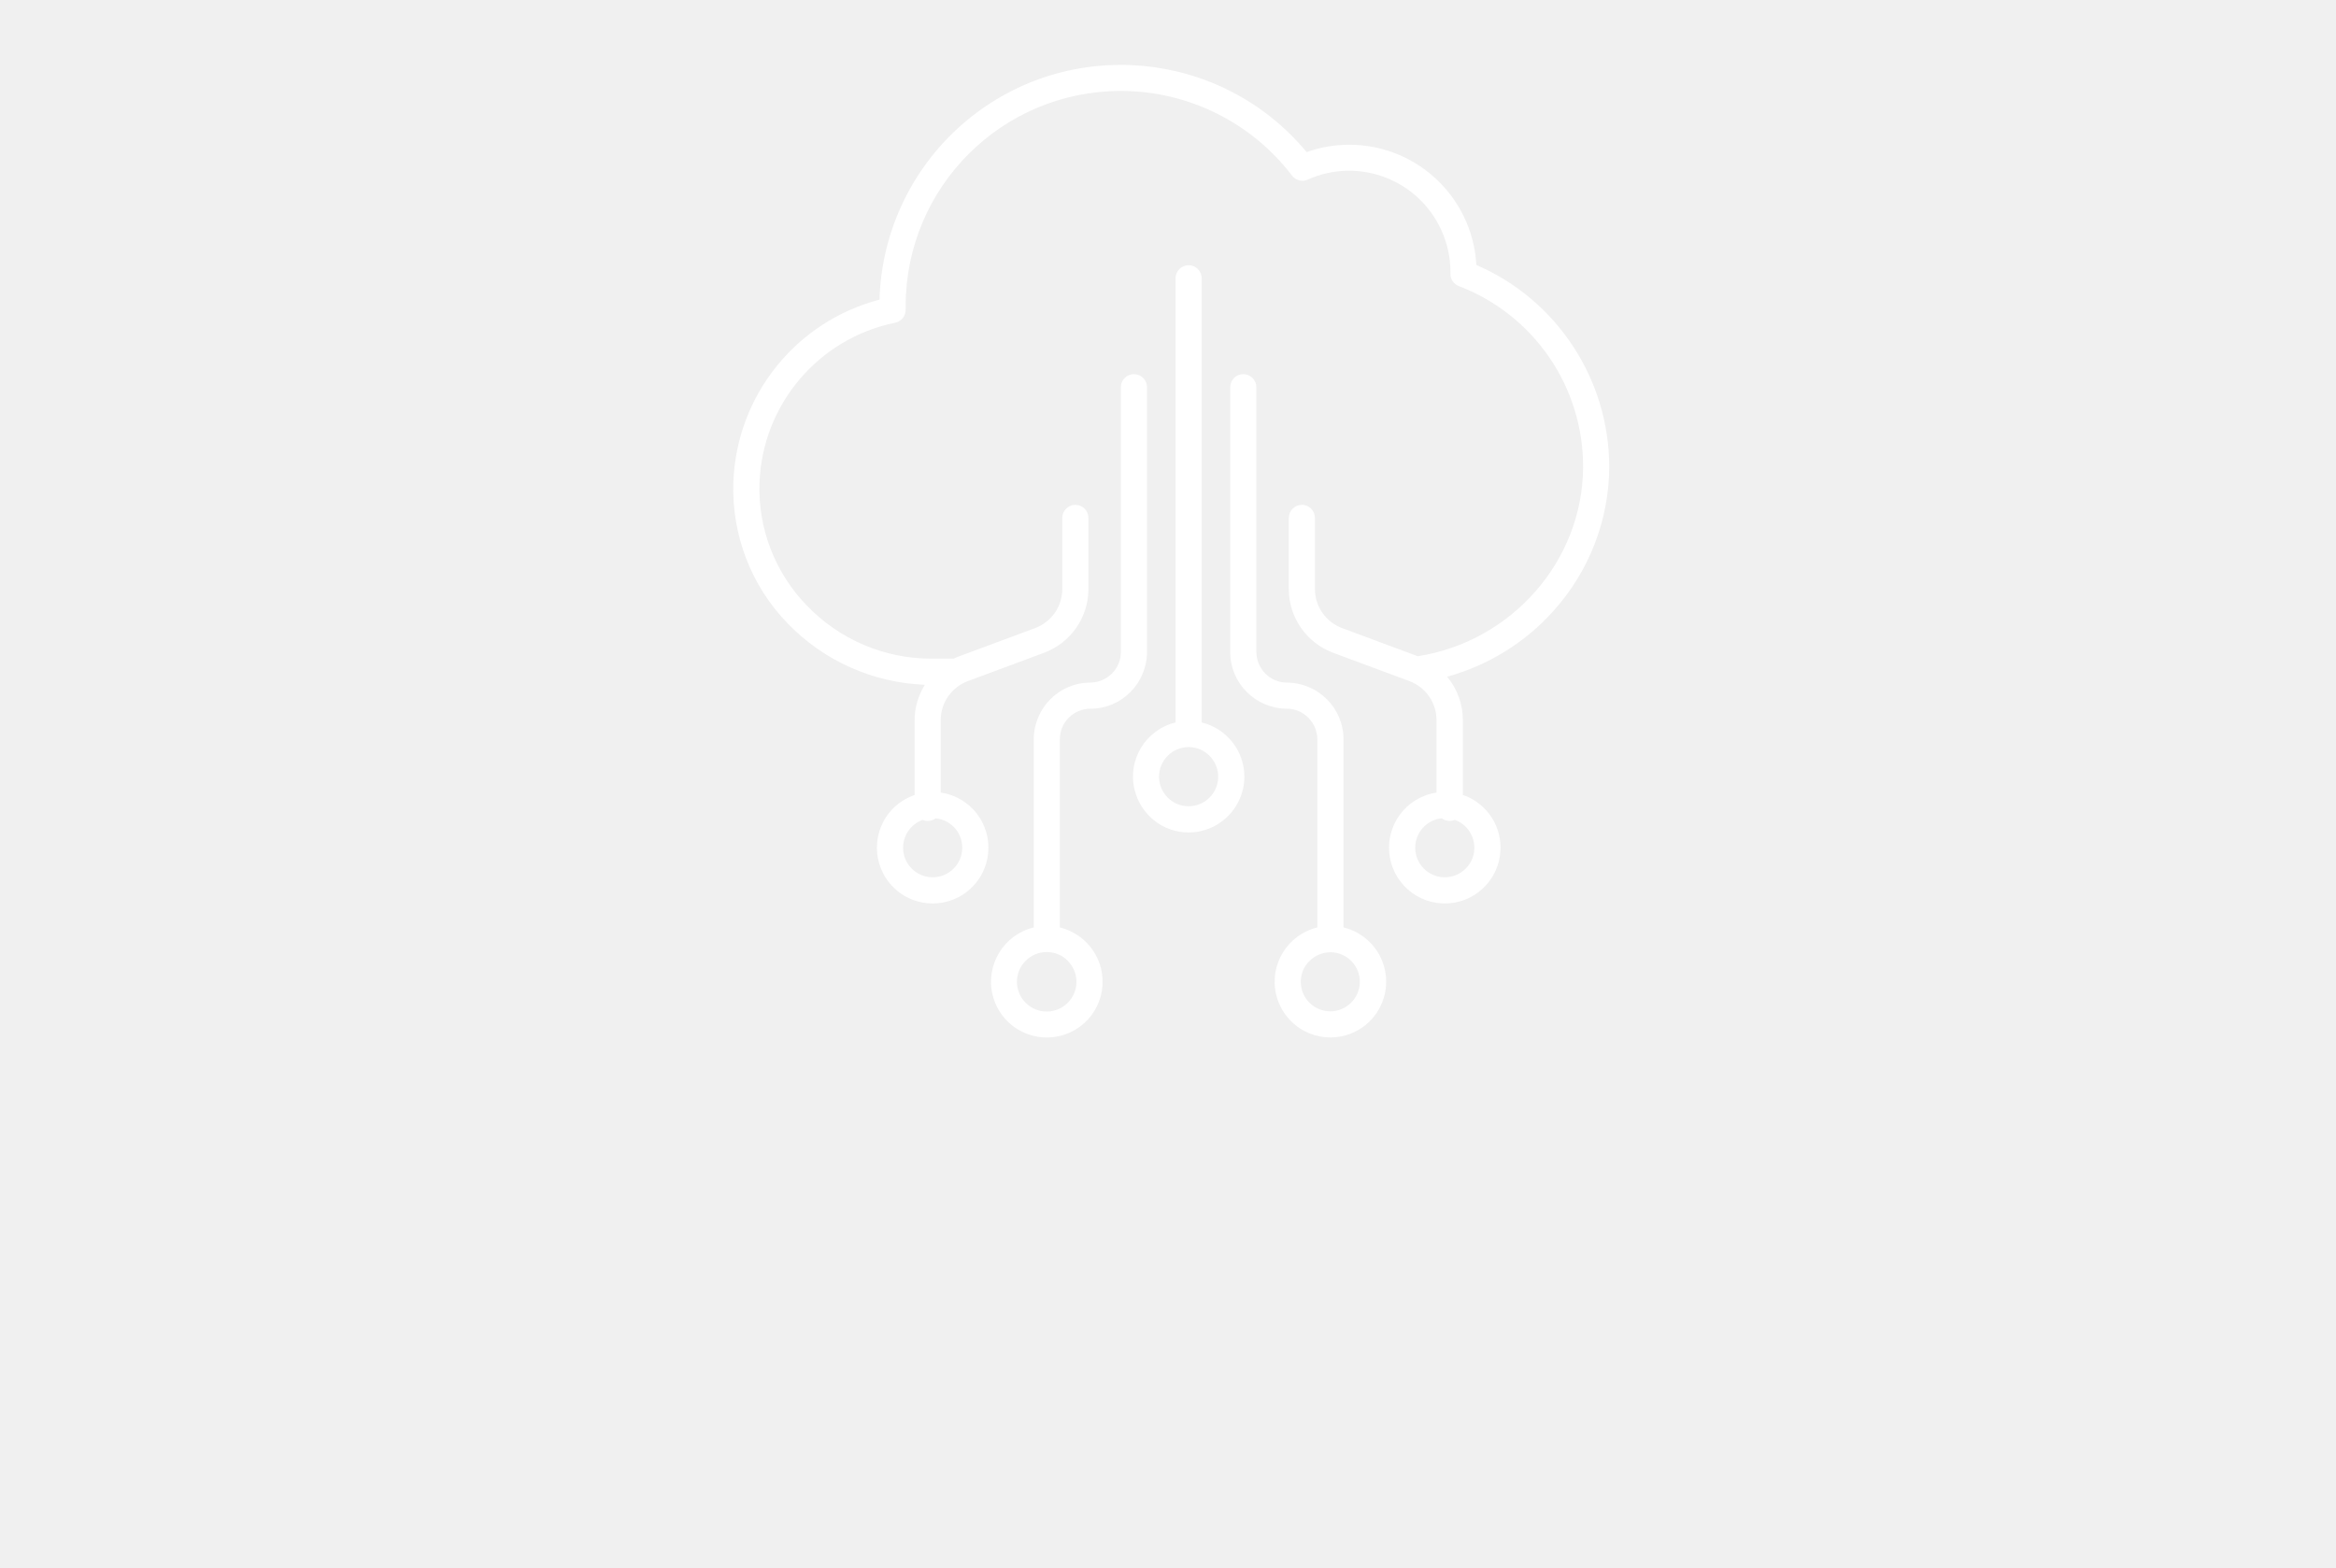
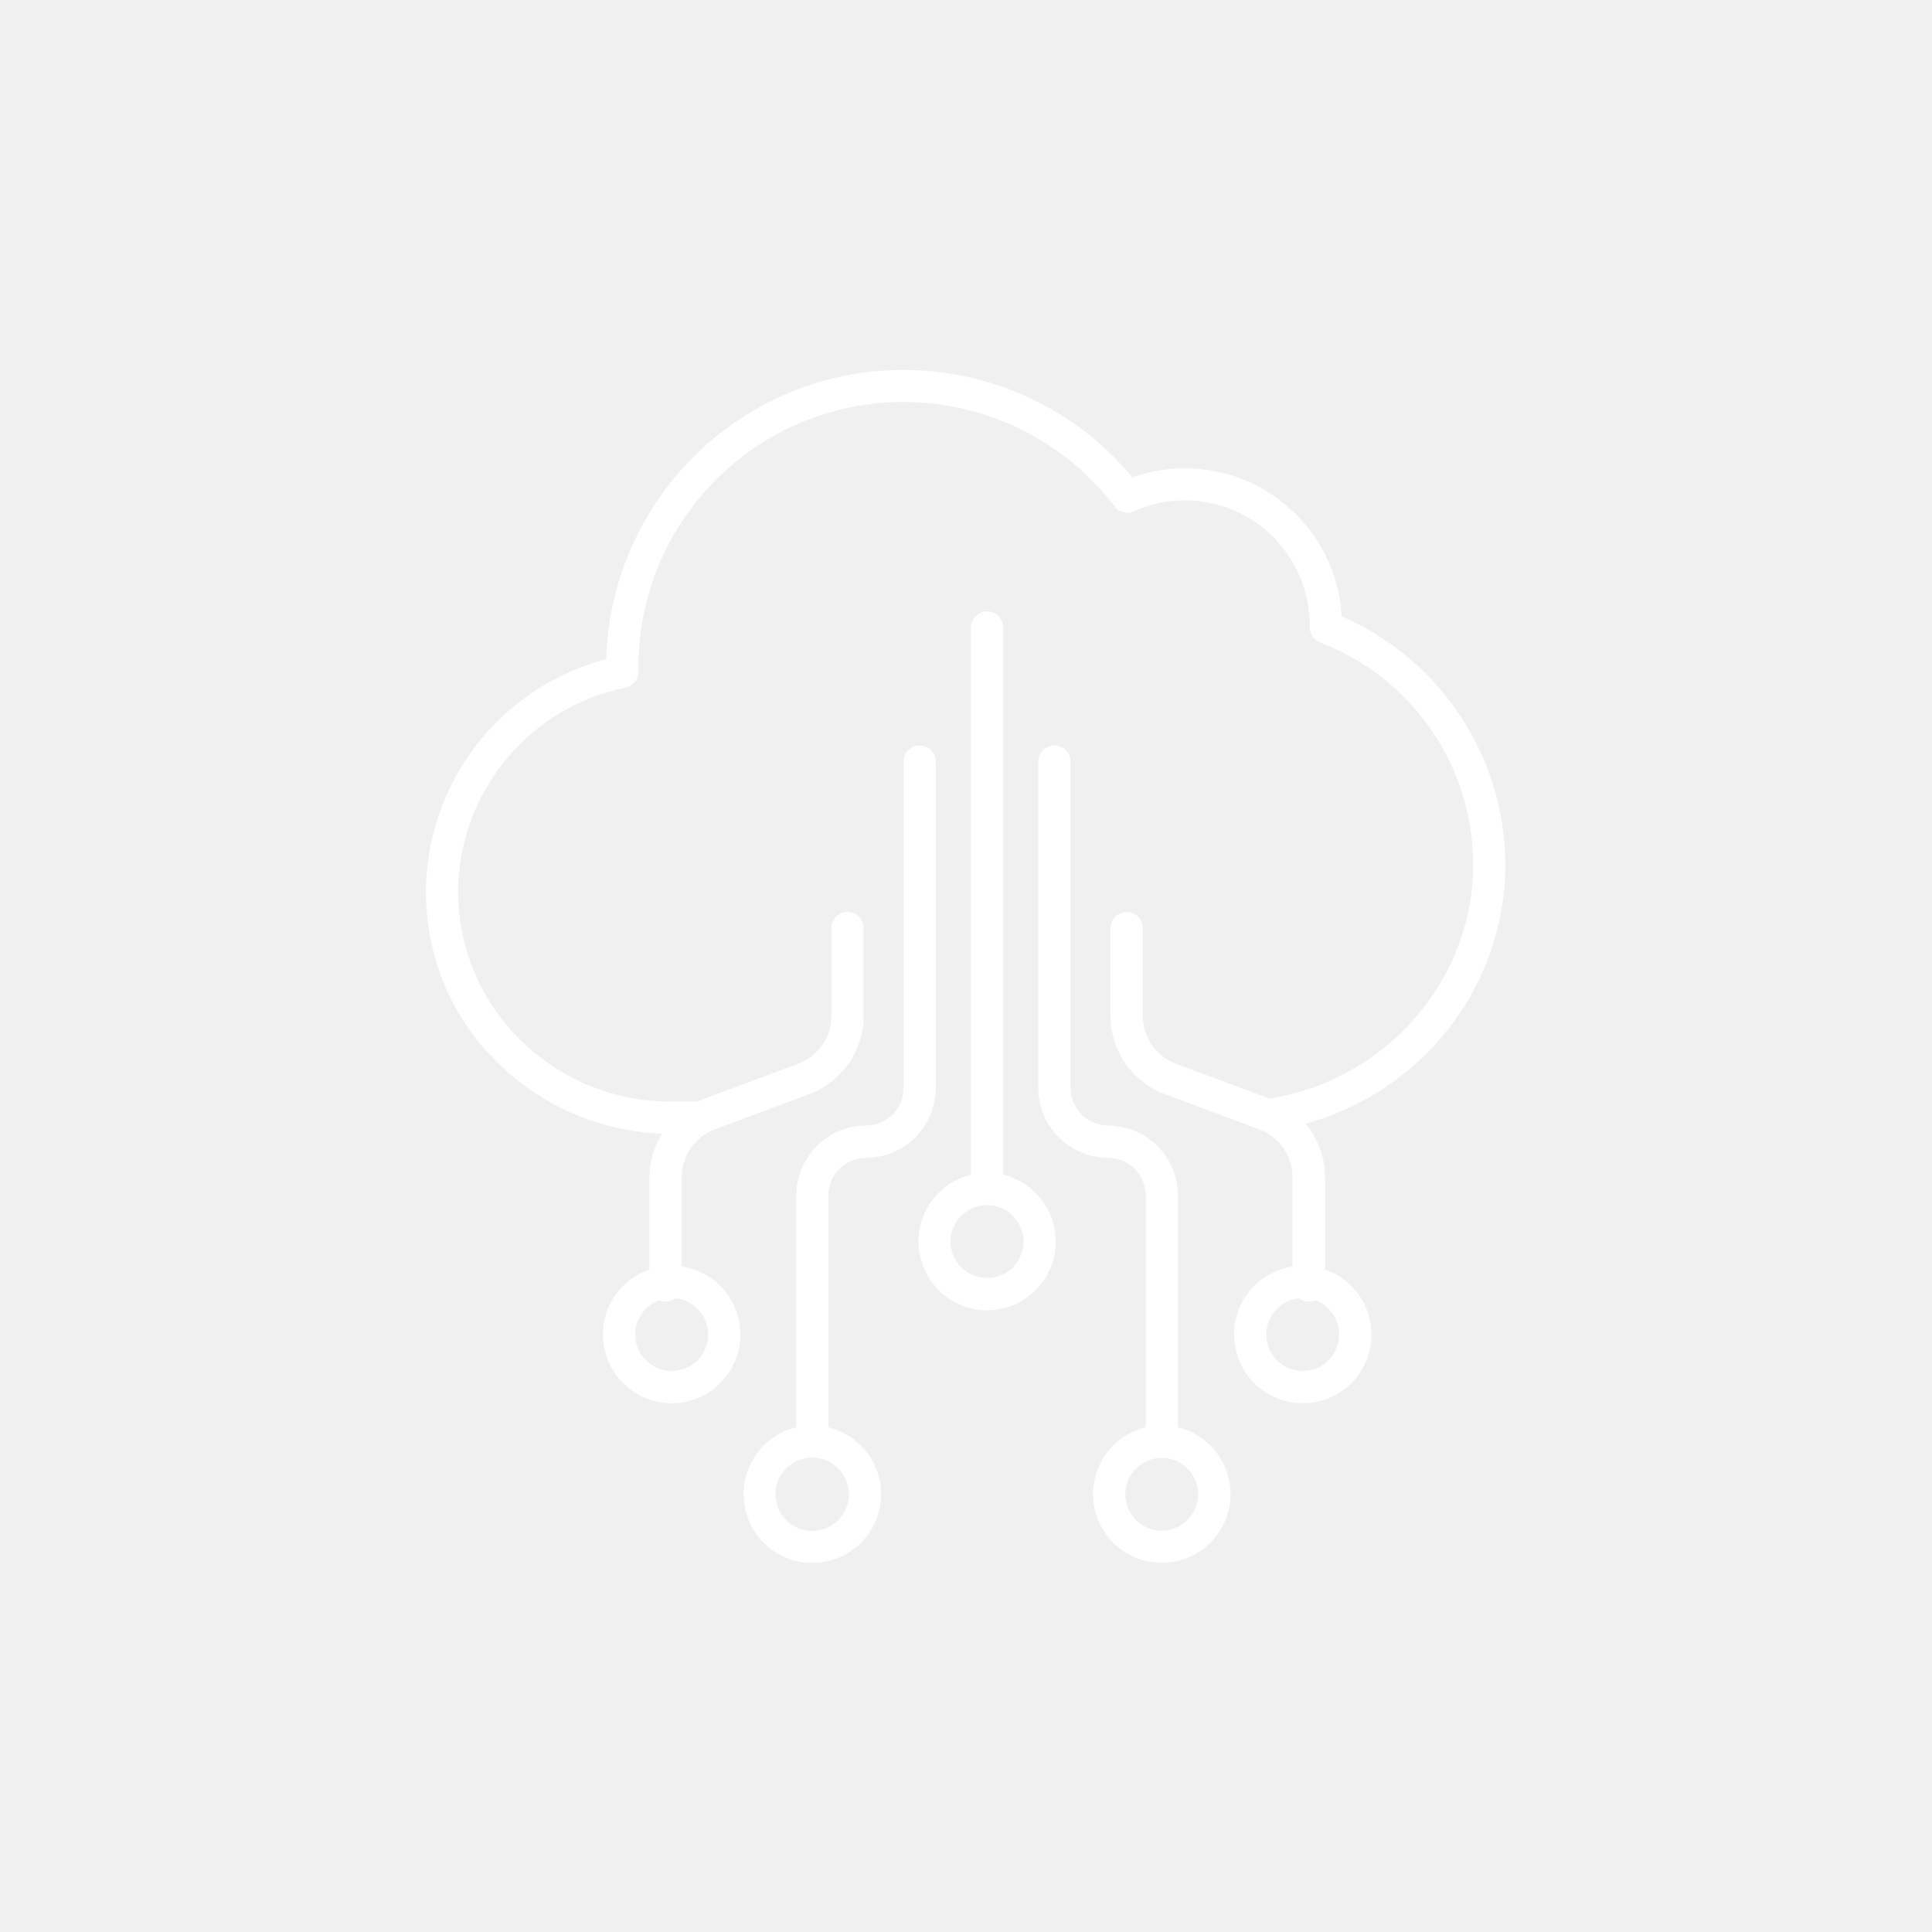
- <svg xmlns="http://www.w3.org/2000/svg" version="1.1" width="3176.471" height="2131.981" viewBox="0 0 3176.471 2131.981">
-   <g transform="scale(8.823529) translate(10, 10)">
-     <defs id="SvgjsDefs2038" />
-     <g id="SvgjsG2039" featureKey="JQyOZB-0" transform="matrix(0.3356961,0,0,0.3356961,84.55319,-11.02645)" fill="#fff">
-       <g>
-         <path d="M396.1,124.7c-1.8-32.2-29.3-56.9-61.6-55.1c-5.6,0.3-11.1,1.4-16.3,3.3c-39.1-47.1-109-53.6-156.1-14.5   c-24.5,20.4-39.1,50.3-40,82.2c-38.5,10.1-65.7,44.2-67.1,83.9c-0.8,24.2,8.2,47.7,25.2,65c16.5,17,39,27,62.7,27.9   c-3,4.9-4.7,10.5-4.7,16.3V368c-3.7,1.3-7.1,3.4-9.8,6.1c-10,10-10,26.2,0,36.2c10,10,26.2,10,36.2,0s10-26.2,0-36.2   c-3.9-3.9-8.9-6.4-14.4-7.2v-33.3c0-8,5-15.1,12.5-17.9l35-13c12.2-4.6,20.3-16.2,20.3-29.2v-32.7c0-3.3-2.7-6-6-6   c-3.3,0-6,2.7-6,6v32.7c0,8-5,15.1-12.5,17.9l-35,13c-0.8,0.3-1.5,0.6-2.3,1h-10.1c-21.6,0.1-42.3-8.7-57.3-24.3   c-14.6-15-22.5-35.3-21.8-56.2c1.2-36,27-66.5,62.3-73.7c2.9-0.6,4.9-3.2,4.8-6.1c0-0.5,0-1,0-1.5c0-54.6,44.2-98.8,98.8-98.8   c30.8,0,59.9,14.4,78.6,38.9c1.7,2.2,4.7,3,7.2,1.8c23.4-10.5,50.9,0,61.4,23.4c2.7,6,4.1,12.4,4.1,19c0,0.2,0,0.5,0,0.7   c-0.1,2.6,1.5,4.9,3.9,5.8c34.5,13.2,57.2,46.4,57,83.3c-0.3,43-32.9,79.9-75.9,86.6l-34.7-12.9c-7.5-2.8-12.5-9.9-12.5-17.9v-32.7   c0-3.3-2.7-6-6-6s-6,2.7-6,6v32.7c0,13,8.1,24.6,20.3,29.2l35,13c7.5,2.8,12.5,9.9,12.5,17.9v33.3c-14,2.1-23.6,15.1-21.5,29.1   c2.1,14,15.1,23.6,29.1,21.5c14-2.1,23.6-15.1,21.5-29.1c-0.8-5.4-3.3-10.5-7.2-14.3c-2.8-2.8-6.1-4.9-9.8-6.1v-34.4   c0-7.3-2.6-14.3-7.2-19.9c18.8-5.2,35.7-15.6,48.7-30.1c16.3-18,25.5-41.5,25.7-65.8C457.2,177.4,433.2,140.7,396.1,124.7z    M147.9,378.7c7.5,0.8,12.9,7.4,12.1,14.9c-0.3,3.1-1.7,6-3.9,8.2h0c-5.3,5.3-13.9,5.3-19.2,0c-5.3-5.3-5.3-13.9,0-19.2   c1.4-1.4,3.1-2.5,5-3.2C143.8,380.3,146.1,380,147.9,378.7z M386.2,379.4c7,2.5,10.7,10.3,8.2,17.4c-0.7,1.9-1.8,3.6-3.2,5h0   c-5.3,5.3-13.9,5.3-19.2,0c-5.3-5.3-5.3-13.9,0-19.2c2.2-2.2,5.1-3.6,8.2-3.9C381.9,380,384.2,380.3,386.2,379.4z" />
-         <path d="M270,334.7V130.8c0-3.3-2.7-6-6-6s-6,2.7-6,6v203.9c-13.7,3.3-22.2,17.2-18.8,30.9c2.8,11.5,13,19.6,24.8,19.6v0   c14.1,0,25.6-11.5,25.6-25.6C289.6,347.8,281.5,337.5,270,334.7z M273.6,369.2c-5.3,5.3-13.9,5.3-19.2,0c-5.3-5.3-5.3-13.9,0-19.2   c0,0,0,0,0,0h0c2.5-2.5,5.8-3.9,9.3-4c0.1,0,0.2,0,0.3,0c0.1,0,0.2,0,0.3,0c3.5,0.1,6.8,1.5,9.3,4   C278.9,355.3,278.9,363.9,273.6,369.2z" />
-         <path d="M335.1,428.8v-86.4c0-14.3-11.6-25.9-26-26c-7.7,0-13.9-6.3-14-14V180.8c0-3.3-2.7-6-6-6s-6,2.7-6,6v121.6   c0,14.3,11.6,25.9,26,26c7.7,0,13.9,6.3,14,14v86.4c-13.7,3.3-22.2,17.1-18.9,30.9c1.1,4.6,3.5,8.8,6.8,12.1c10,10,26.2,10,36.2,0   c10-10,10-26.2,0-36.2C343.8,432.2,339.7,429.9,335.1,428.8z M328.7,467.3c-7.5-0.2-13.4-6.4-13.2-13.9c0.1-3.5,1.5-6.8,4-9.2h0   c2.5-2.5,5.8-3.9,9.3-4c0.1,0,0.2,0,0.3,0c0.1,0,0.2,0,0.3,0c7.5,0.2,13.4,6.4,13.2,13.9C342.4,461.5,336.2,467.5,328.7,467.3z" />
-         <path d="M218.9,328.4c14.3,0,25.9-11.6,26-26V180.8c0-3.3-2.7-6-6-6c-3.3,0-6,2.7-6,6v121.6c0,7.7-6.3,13.9-14,14   c-14.3,0-25.9,11.6-26,26v86.4c-13.7,3.3-22.2,17.1-18.9,30.9s17.1,22.2,30.9,18.9s22.2-17.1,18.9-30.9   c-2.3-9.3-9.5-16.6-18.9-18.9v-86.4C204.9,334.6,211.2,328.4,218.9,328.4z M208.5,444.1L208.5,444.1c5.3,5.3,5.4,13.9,0,19.3   c-5.3,5.3-13.9,5.4-19.3,0c-5.3-5.3-5.4-13.9,0-19.3c2.5-2.5,5.8-3.9,9.3-4c0.1,0,0.2,0,0.3,0c0.1,0,0.2,0,0.3,0   C202.8,440.2,206.1,441.6,208.5,444.1z" />
+ <svg xmlns="http://www.w3.org/2000/svg" version="1.2" viewBox="0 0 2132 2132" width="2132" height="2132">
+   <style>
+ 		.s0 { fill: #ffffff } 
+ 	</style>
+   <g id="Layer">
+     <g id="SvgjsG2039">
+       <g id="Layer">
+         <path id="Layer" fill-rule="evenodd" class="s0" d="m1661.2 956.1c-0.6 71.9-27.8 141.6-76.1 194.9-38.5 42.9-88.6 73.7-144.2 89.1 13.6 16.6 21.3 37.4 21.3 59v101.9c10.9 3.5 20.7 9.7 29 18 11.6 11.3 19 26.4 21.3 42.4 6.3 41.5-22.2 80-63.6 86.2-41.5 6.2-80-22.2-86.2-63.7-6.3-41.5 22.2-80 63.6-86.2v-98.6c0-23.7-14.8-44.8-37-53l-103.7-38.6c-36.1-13.6-60.1-47.9-60.1-86.4v-96.9c0-9.8 8-17.8 17.8-17.8 9.8 0 17.8 8 17.8 17.8v96.9c0 23.7 14.8 44.7 37 53l102.8 38.2c127.3-19.9 223.9-129.2 224.8-256.5 0.6-109.3-66.7-207.7-168.8-246.8-7.2-2.6-11.9-9.4-11.6-17.1 0-0.6 0-1.5 0-2.1 0-19.6-4.1-38.5-12.1-56.3-31.1-69.3-112.6-100.4-181.9-69.3-7.4 3.6-16.3 1.2-21.3-5.3-55.4-72.6-141.6-115.3-232.9-115.3-161.7 0-292.6 131-292.6 292.7q0 2.2 0 4.4c0.3 8.6-5.6 16.3-14.2 18.1-104.6 21.3-181 111.7-184.6 218.3-2 61.9 21.4 122 64.6 166.5 44.5 46.2 105.8 72.2 169.7 71.9h30c2.3-1.1 4.4-2 6.8-2.9l103.6-38.5c22.3-8.3 37.1-29.3 37.1-53v-96.9c0-9.8 8-17.8 17.7-17.8 9.8 0 17.8 8 17.8 17.8v96.9c0 38.5-24 72.8-60.1 86.4l-103.7 38.6c-22.2 8.2-37 29.3-37 53v98.6c16.3 2.4 31.1 9.8 42.6 21.3 29.7 29.7 29.7 77.6 0 107.3-29.6 29.6-77.6 29.6-107.2 0-29.6-29.7-29.6-77.6 0-107.3 8-8 18.1-14.2 29-18v-101.6c0-17.2 5.1-33.8 14-48.3-70.2-2.7-136.9-32.3-185.8-82.7-50.3-51.2-77-120.8-74.6-192.5 4.2-117.6 84.7-218.6 198.8-248.5 2.6-94.5 45.9-183 118.4-243.5 139.5-115.8 346.6-96.5 462.4 43 15.4-5.7 31.7-8.9 48.3-9.8 95.7-5.3 177.1 67.8 182.5 163.2 109.8 47.4 180.9 156.1 180.6 275.8zm-933.6 478.6c-5.6 2.1-10.7 5.4-14.8 9.5-15.7 15.7-15.7 41.2 0 56.9 15.7 15.7 41.2 15.7 56.9 0 6.5-6.5 10.6-15.1 11.5-24.3 2.4-22.2-13.6-41.8-35.8-44.1-5.4 3.8-12.2 4.7-17.8 2zm705.9-2c-9.2 0.9-17.8 5-24.3 11.5-15.7 15.7-15.7 41.2 0 56.9 15.7 15.7 41.1 15.7 56.8 0 4.2-4.2 7.4-9.2 9.5-14.8 7.4-21.1-3.5-44.2-24.3-51.6-5.9 2.7-12.7 1.8-17.7-2z" />
+         <path id="Layer" fill-rule="evenodd" class="s0" d="m1165.1 1370.1c0 41.8-34.1 75.8-75.8 75.8-35 0-65.2-24-73.5-58-10.1-40.6 15.1-81.8 55.7-91.6v-603.9c0-9.8 8-17.8 17.8-17.8 9.7 0 17.7 8 17.7 17.8v603.9c34.1 8.3 58.1 38.8 58.1 73.8zm-47.4-28.4c-7.4-7.5-17.2-11.6-27.5-11.9q-0.5 0-0.9 0-0.5 0-0.9 0c-10.4 0.3-20.2 4.4-27.6 11.9-15.7 15.7-15.7 41.1 0 56.8 15.7 15.7 41.2 15.7 56.9 0 15.7-15.7 15.7-41.1 0-56.8z" />
+         <path id="Layer" fill-rule="evenodd" class="s0" d="m1335.7 1595.2c29.6 29.6 29.6 77.6 0 107.2-29.6 29.6-77.6 29.6-107.2 0-9.8-9.7-16.9-22.2-20.2-35.8-9.7-40.9 15.4-81.8 56-91.5v-256c-0.3-22.8-18.6-41.4-41.4-41.4-42.7-0.3-77.1-34.7-77.1-77v-360.2c0-9.8 8-17.8 17.8-17.8 9.8 0 17.8 8 17.8 17.8v360.2c0.3 22.8 18.6 41.4 41.5 41.4 42.6 0.3 77 34.7 77 77v256c13.6 3.2 25.7 10 35.8 20.1zm-13.6 54.8c0.6-22.2-16.9-40.6-39.1-41.2q-0.5 0-0.9 0-0.4 0-0.9 0c-10.4 0.3-20.1 4.5-27.5 11.9-7.4 7.1-11.6 16.9-11.9 27.2-0.6 22.2 16.9 40.6 39.1 41.2 22.2 0.6 40.6-17.2 41.2-39.1z" />
+         <path id="Layer" fill-rule="evenodd" class="s0" d="m914.2 1319.1v256c27.9 6.8 49.2 28.4 56 55.9 9.8 40.9-15.1 81.8-56 91.6-40.9 9.7-81.7-15.1-91.5-56-9.8-40.9 15.4-81.8 56-91.5v-256c0.3-42.6 34.6-77 77-77 22.8-0.3 41.4-18.6 41.4-41.4v-360.2c0-9.8 8-17.8 17.8-17.8 9.8 0 17.8 8 17.8 17.8v360.2c-0.3 42.6-34.7 77-77 77-22.8 0-41.5 18.3-41.5 41.4zm-17.2 289.4q-0.4 0-0.9 0-0.4 0-0.8 0c-10.4 0.3-20.2 4.5-27.6 11.9-16 16-15.7 41.4 0 57.1 16 16 41.5 15.7 57.2 0 16-15.9 15.7-41.4 0-57.1-7.1-7.4-16.9-11.6-27.9-11.9z" />
      </g>
    </g>
  </g>
</svg>
